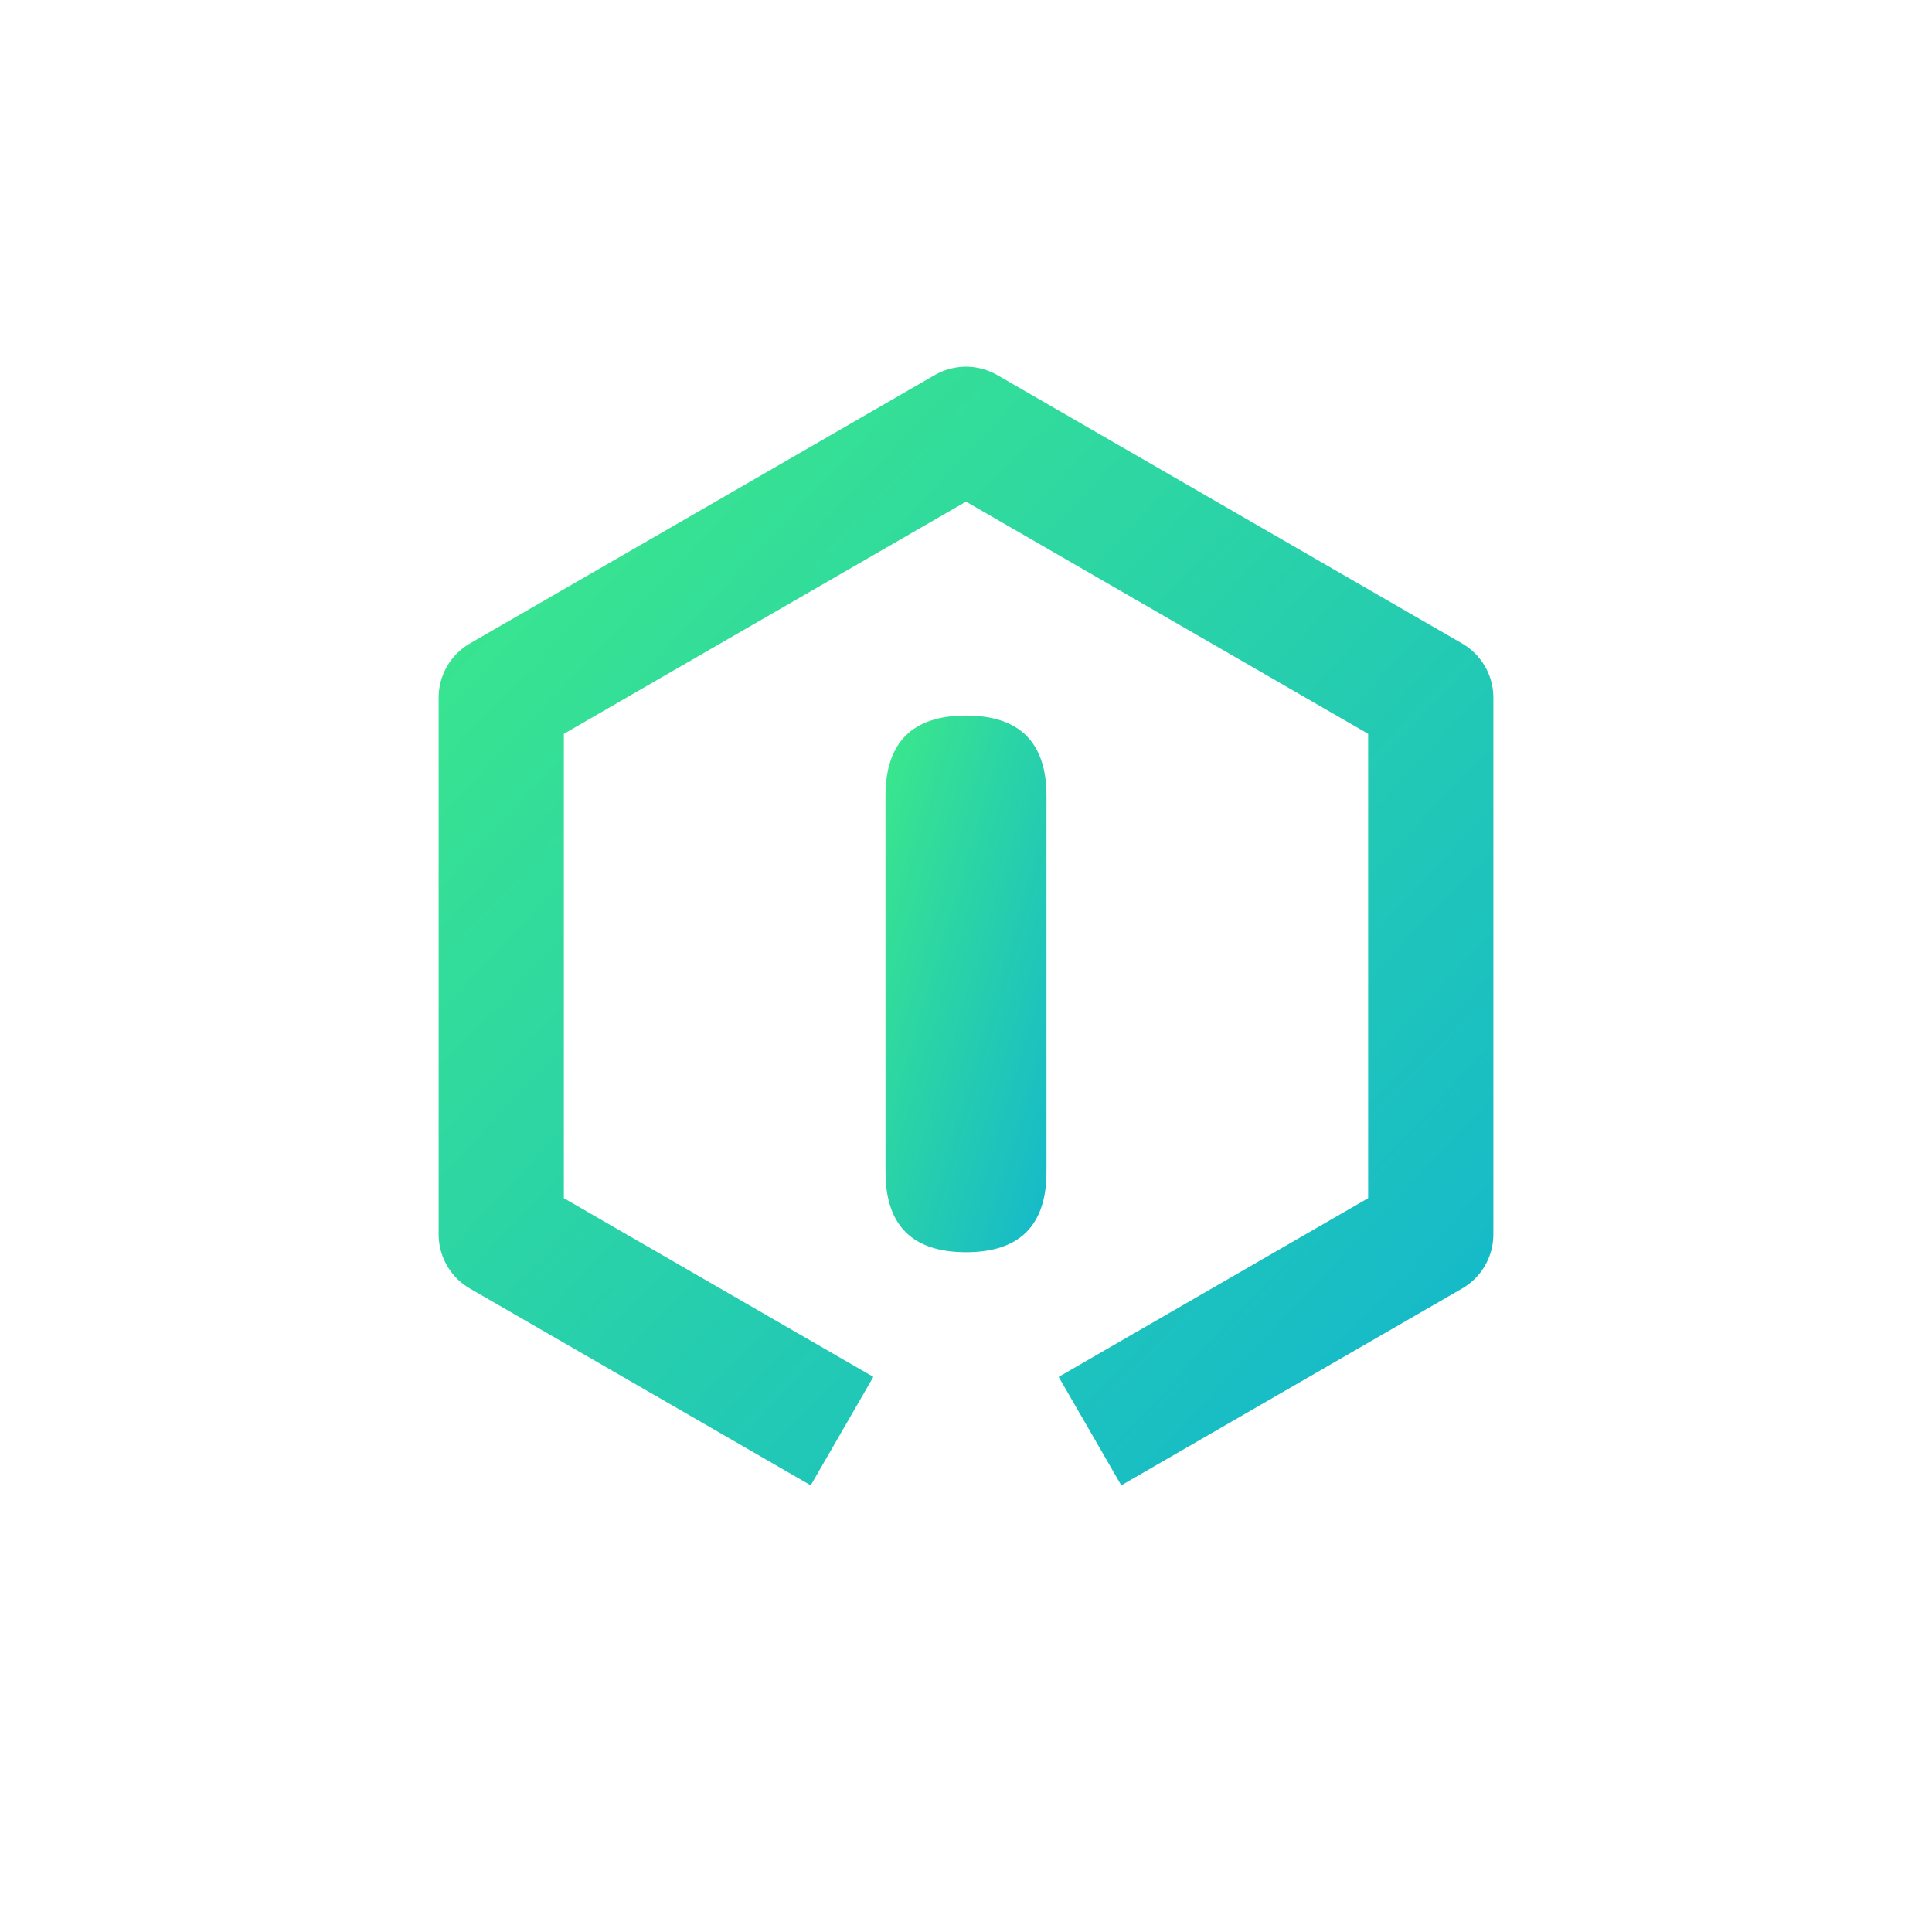
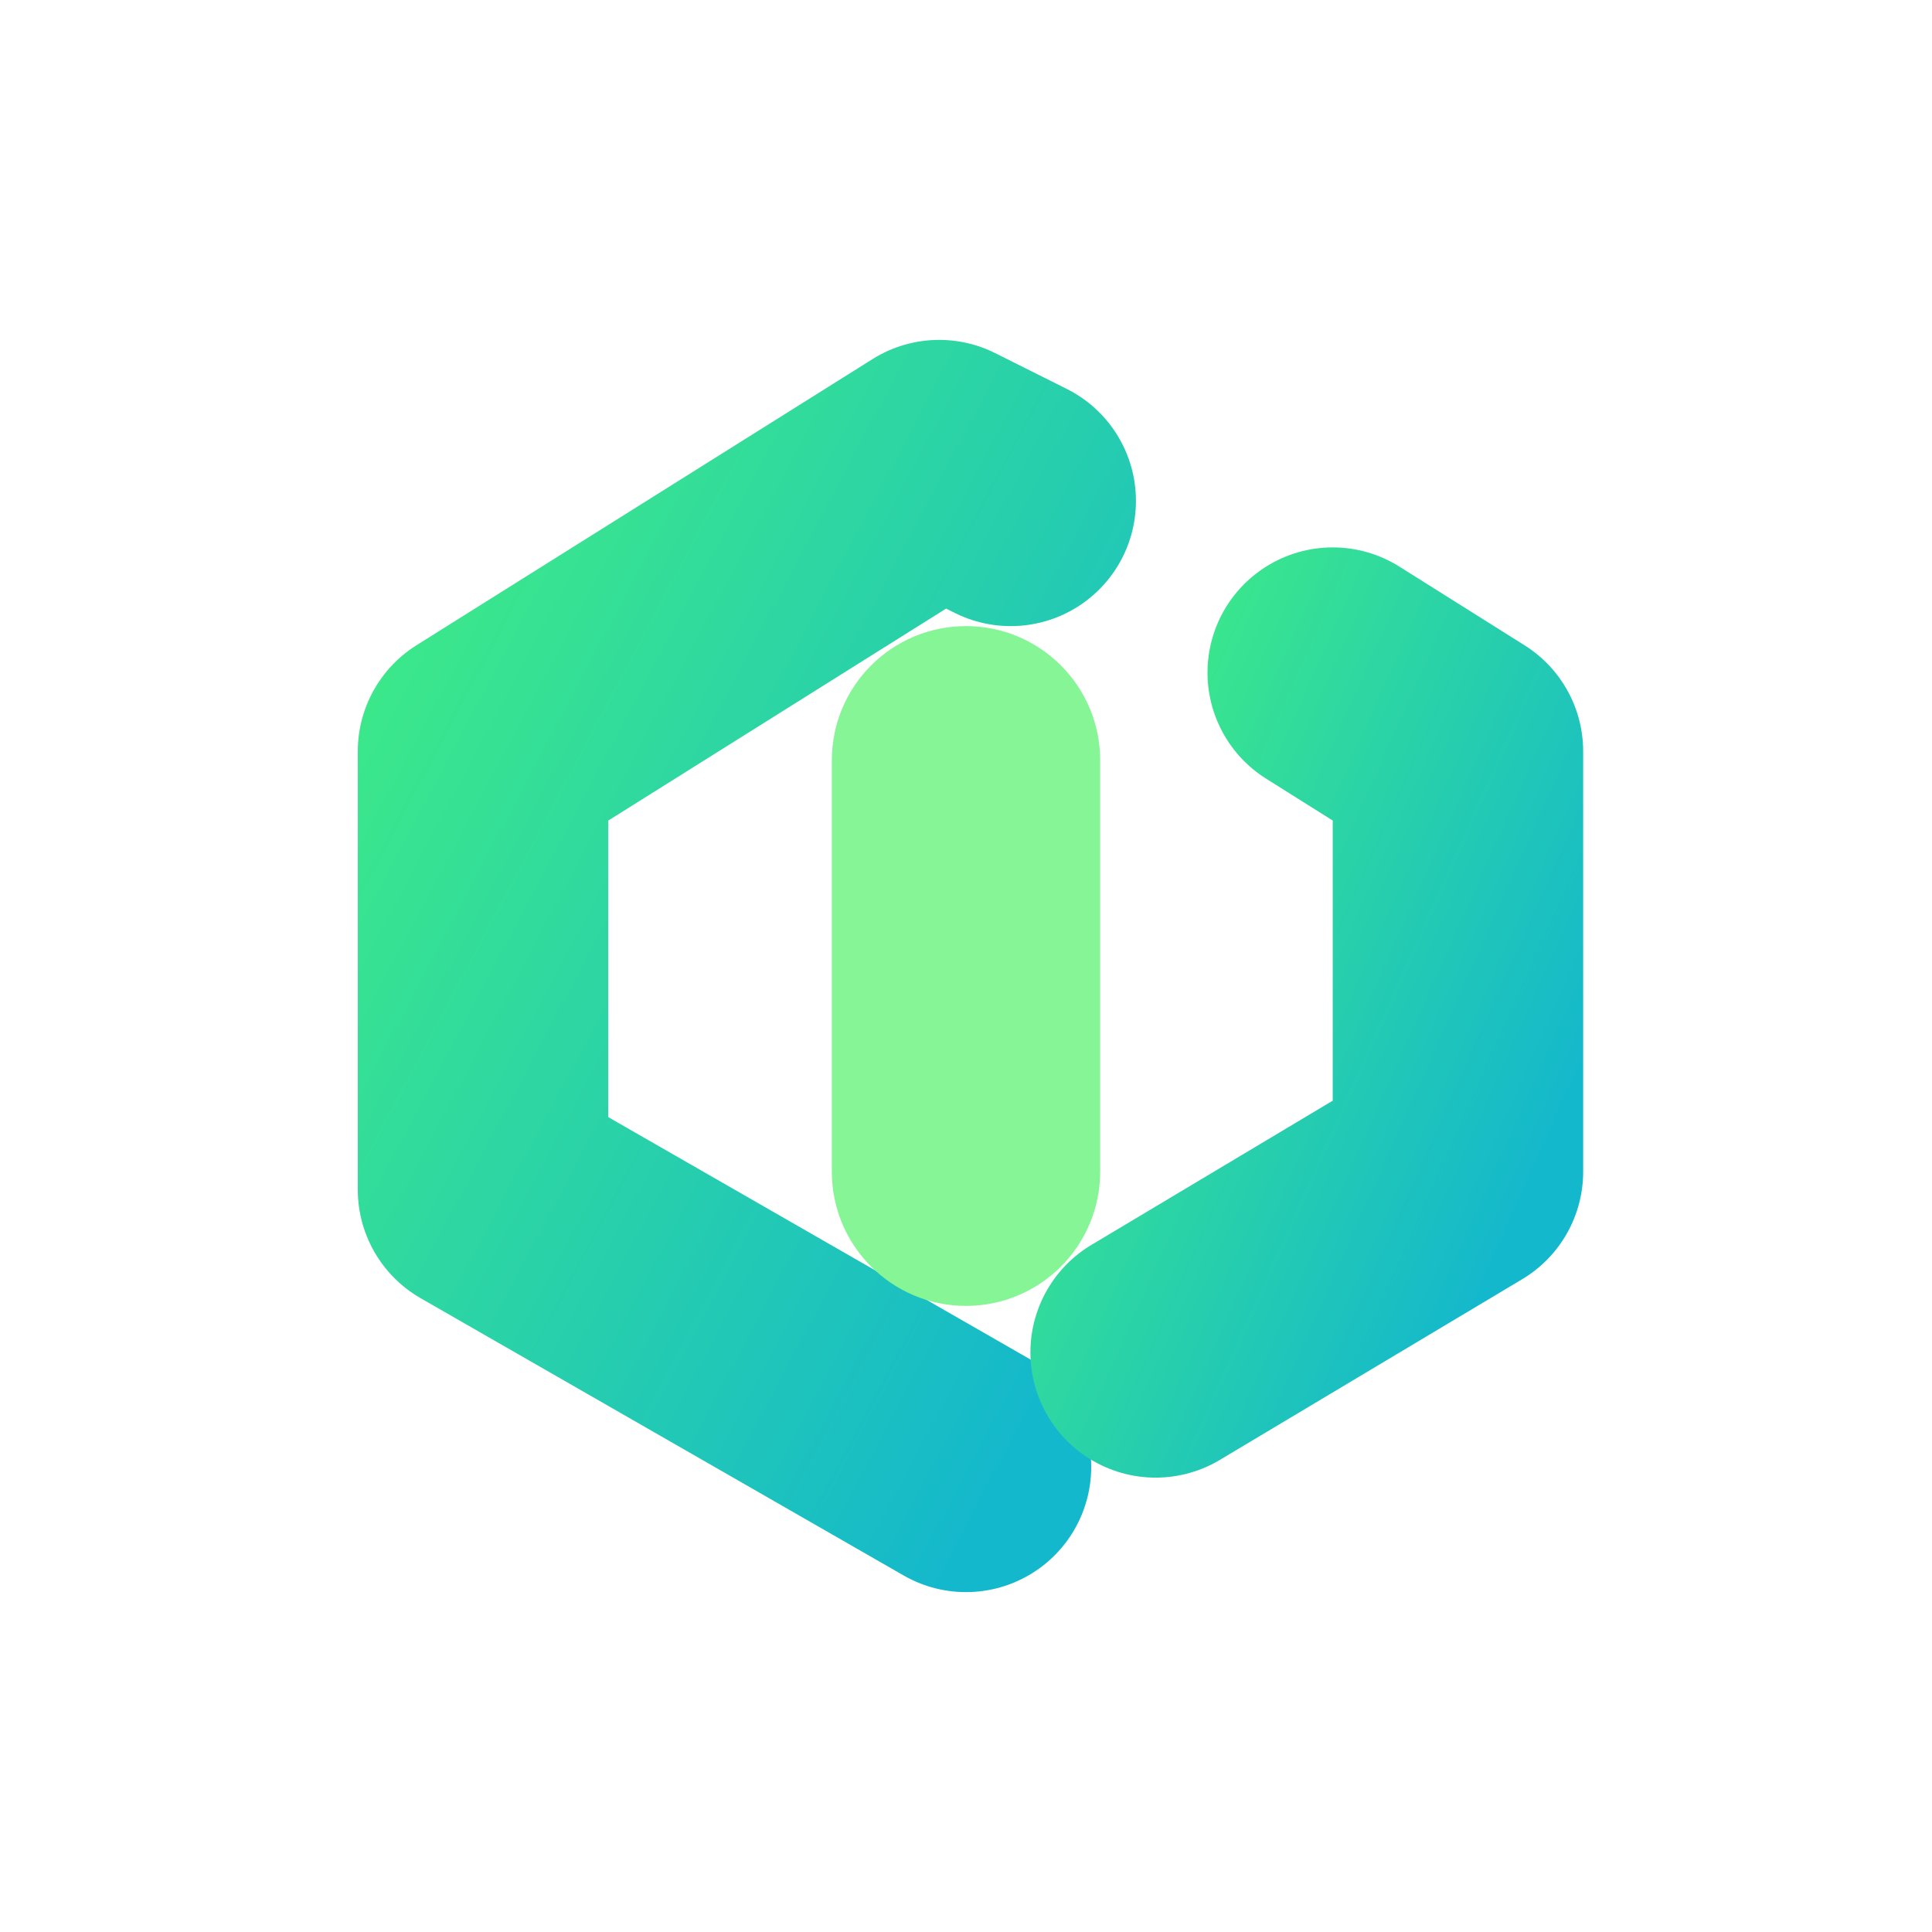
<svg xmlns="http://www.w3.org/2000/svg" viewBox="0 0 108 108" width="108" height="108">
  <defs>
    <linearGradient id="dkg" x1="0" y1="0" x2="1" y2="1">
      <stop offset="0" stop-color="#3CE88A" />
      <stop offset="1" stop-color="#14B8CC" />
    </linearGradient>
  </defs>
-   <path d="M47.07 80 L28.02 69 L28.02 39 L54 24 L79.98 39 L79.98 69 L60.93 80" fill="none" stroke="url(#dkg)" stroke-width="7" stroke-linejoin="round" stroke-linecap="butt" />
-   <path d="M49.5 44.5 Q49.5 40 54 40 Q58.5 40 58.5 44.5 L58.5 65.5 Q58.5 70 54 70 Q49.5 70 49.5 65.5 Z" fill="url(#dkg)" />
+   <path d="M54 82 L27 66.5 L27 42 L52.5 26 L56.5 28" fill="none" stroke="url(#dkg)" stroke-width="14" stroke-linejoin="round" stroke-linecap="round" />
+   <path d="M74.5 37.6 L81.5 42 L81.5 65.5 L64.6 75.6" fill="none" stroke="url(#dkg)" stroke-width="14" stroke-linejoin="round" stroke-linecap="round" />
+   <rect x="46.5" y="35" width="15" height="38" rx="7.5" fill="#86F595" />
</svg>
